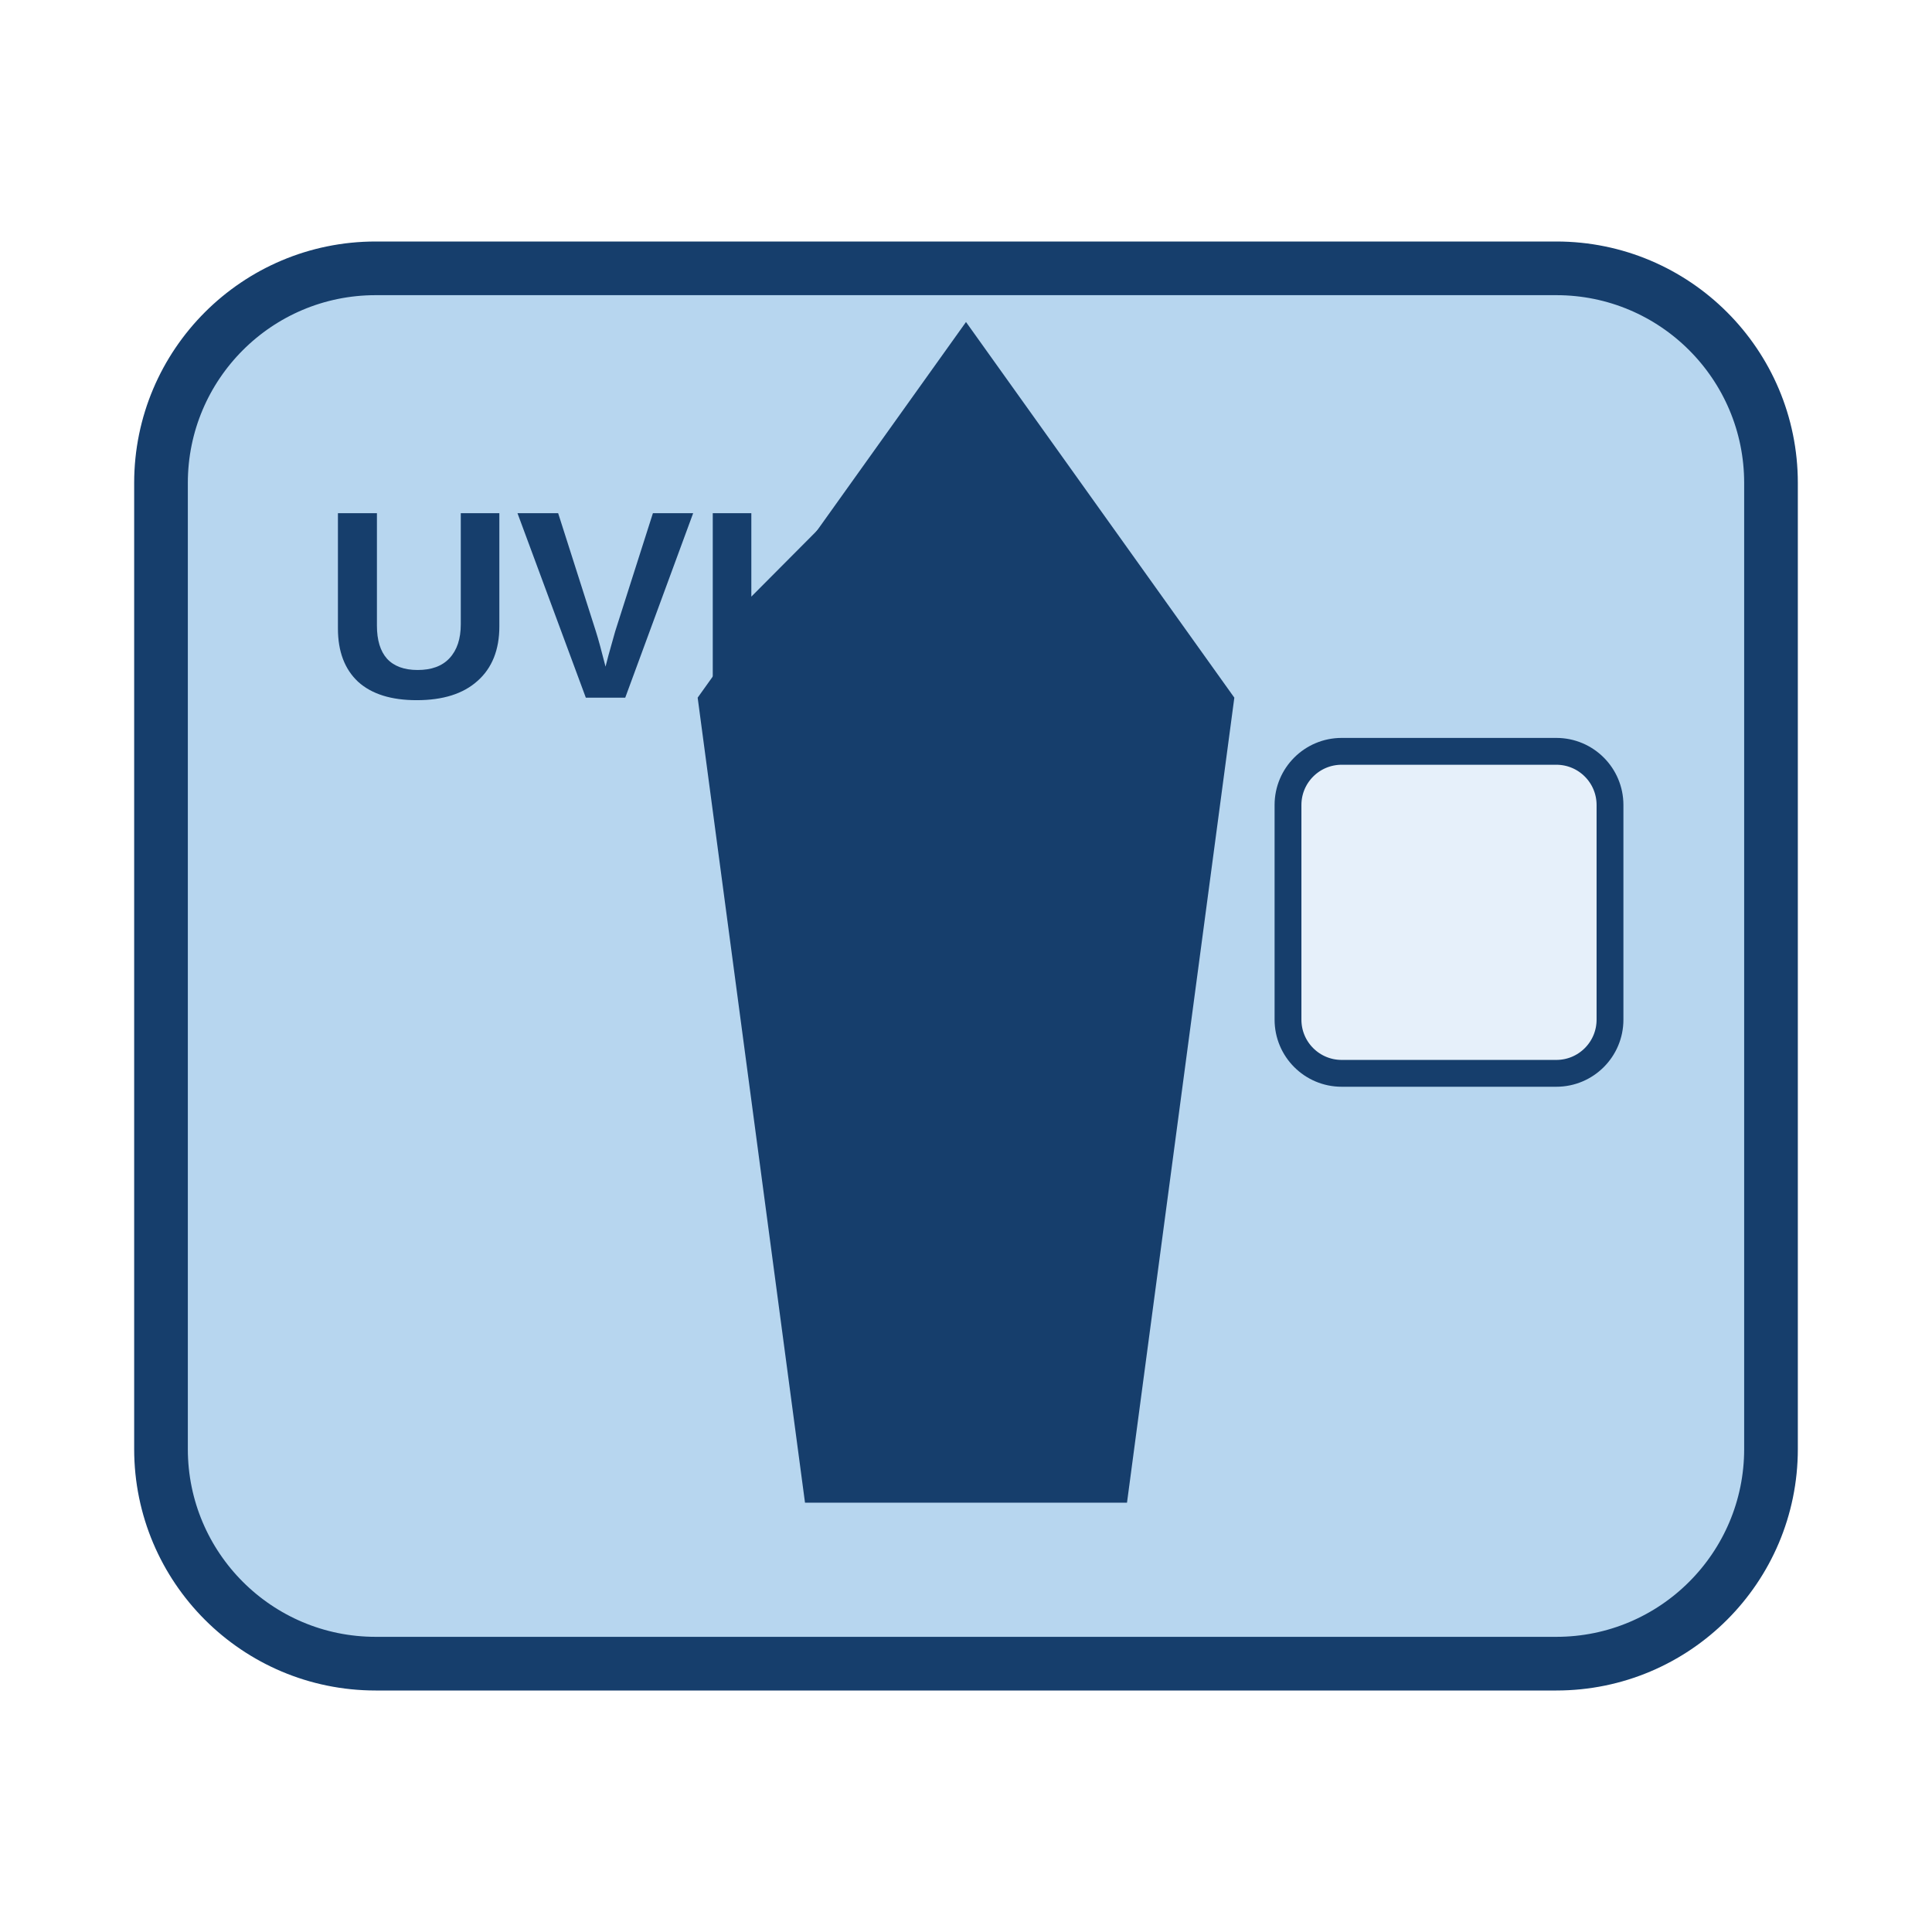
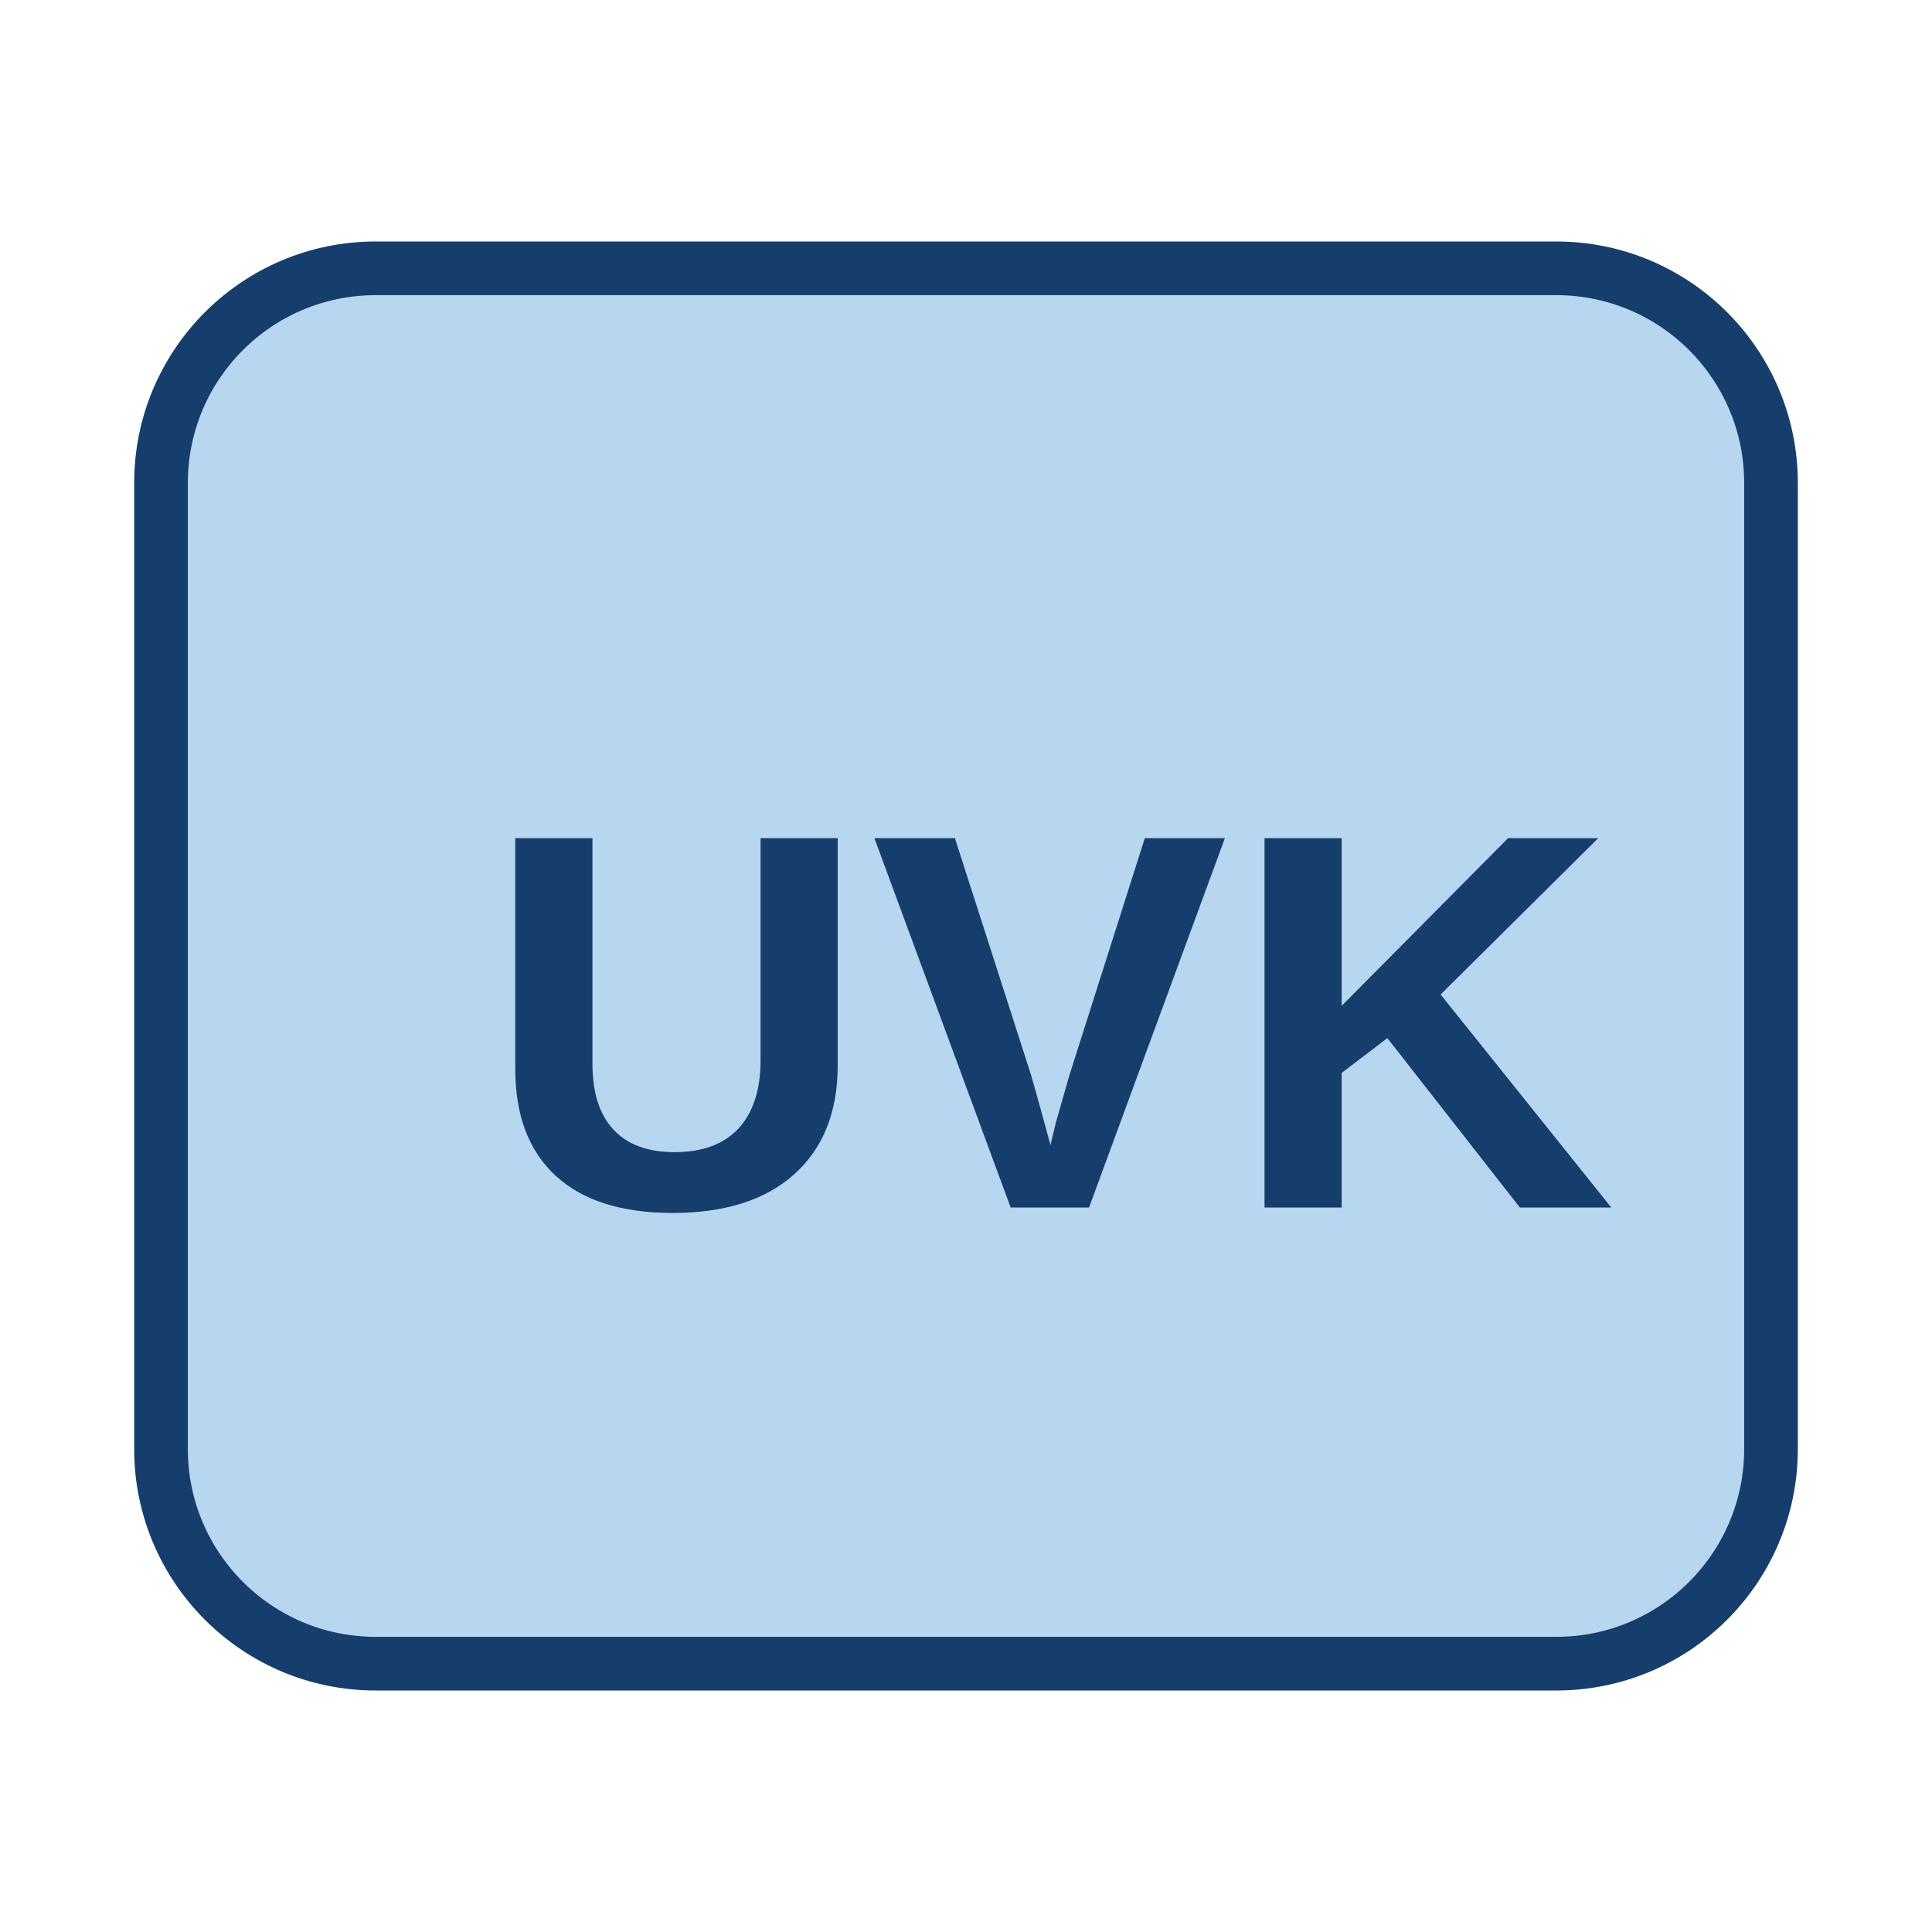
- <svg xmlns="http://www.w3.org/2000/svg" viewBox="0 0 72 72" role="img" aria-label="UVK logo">
+ <svg xmlns="http://www.w3.org/2000/svg" viewBox="0 0 72 72">
  <rect x="6" y="10" width="60" height="52" rx="8" fill="#B7D6EF" stroke="#163E6C" stroke-width="2" />
-   <path d="M36 12l10 14-4 30H30l-4-30 10-14z" fill="#163E6C" />
-   <rect x="48" y="28" width="12" height="12" rx="2" fill="#E6F0FA" stroke="#163E6C" />
-   <text x="12" y="26" font-family="Rubik,Montserrat,Arial" font-weight="800" font-size="10" fill="#163E6C">UVK</text>
+   <text x="18" y="45" font-family="Rubik,Arial" font-weight="800" font-size="20" fill="#163E6C">UVK</text>
</svg>
